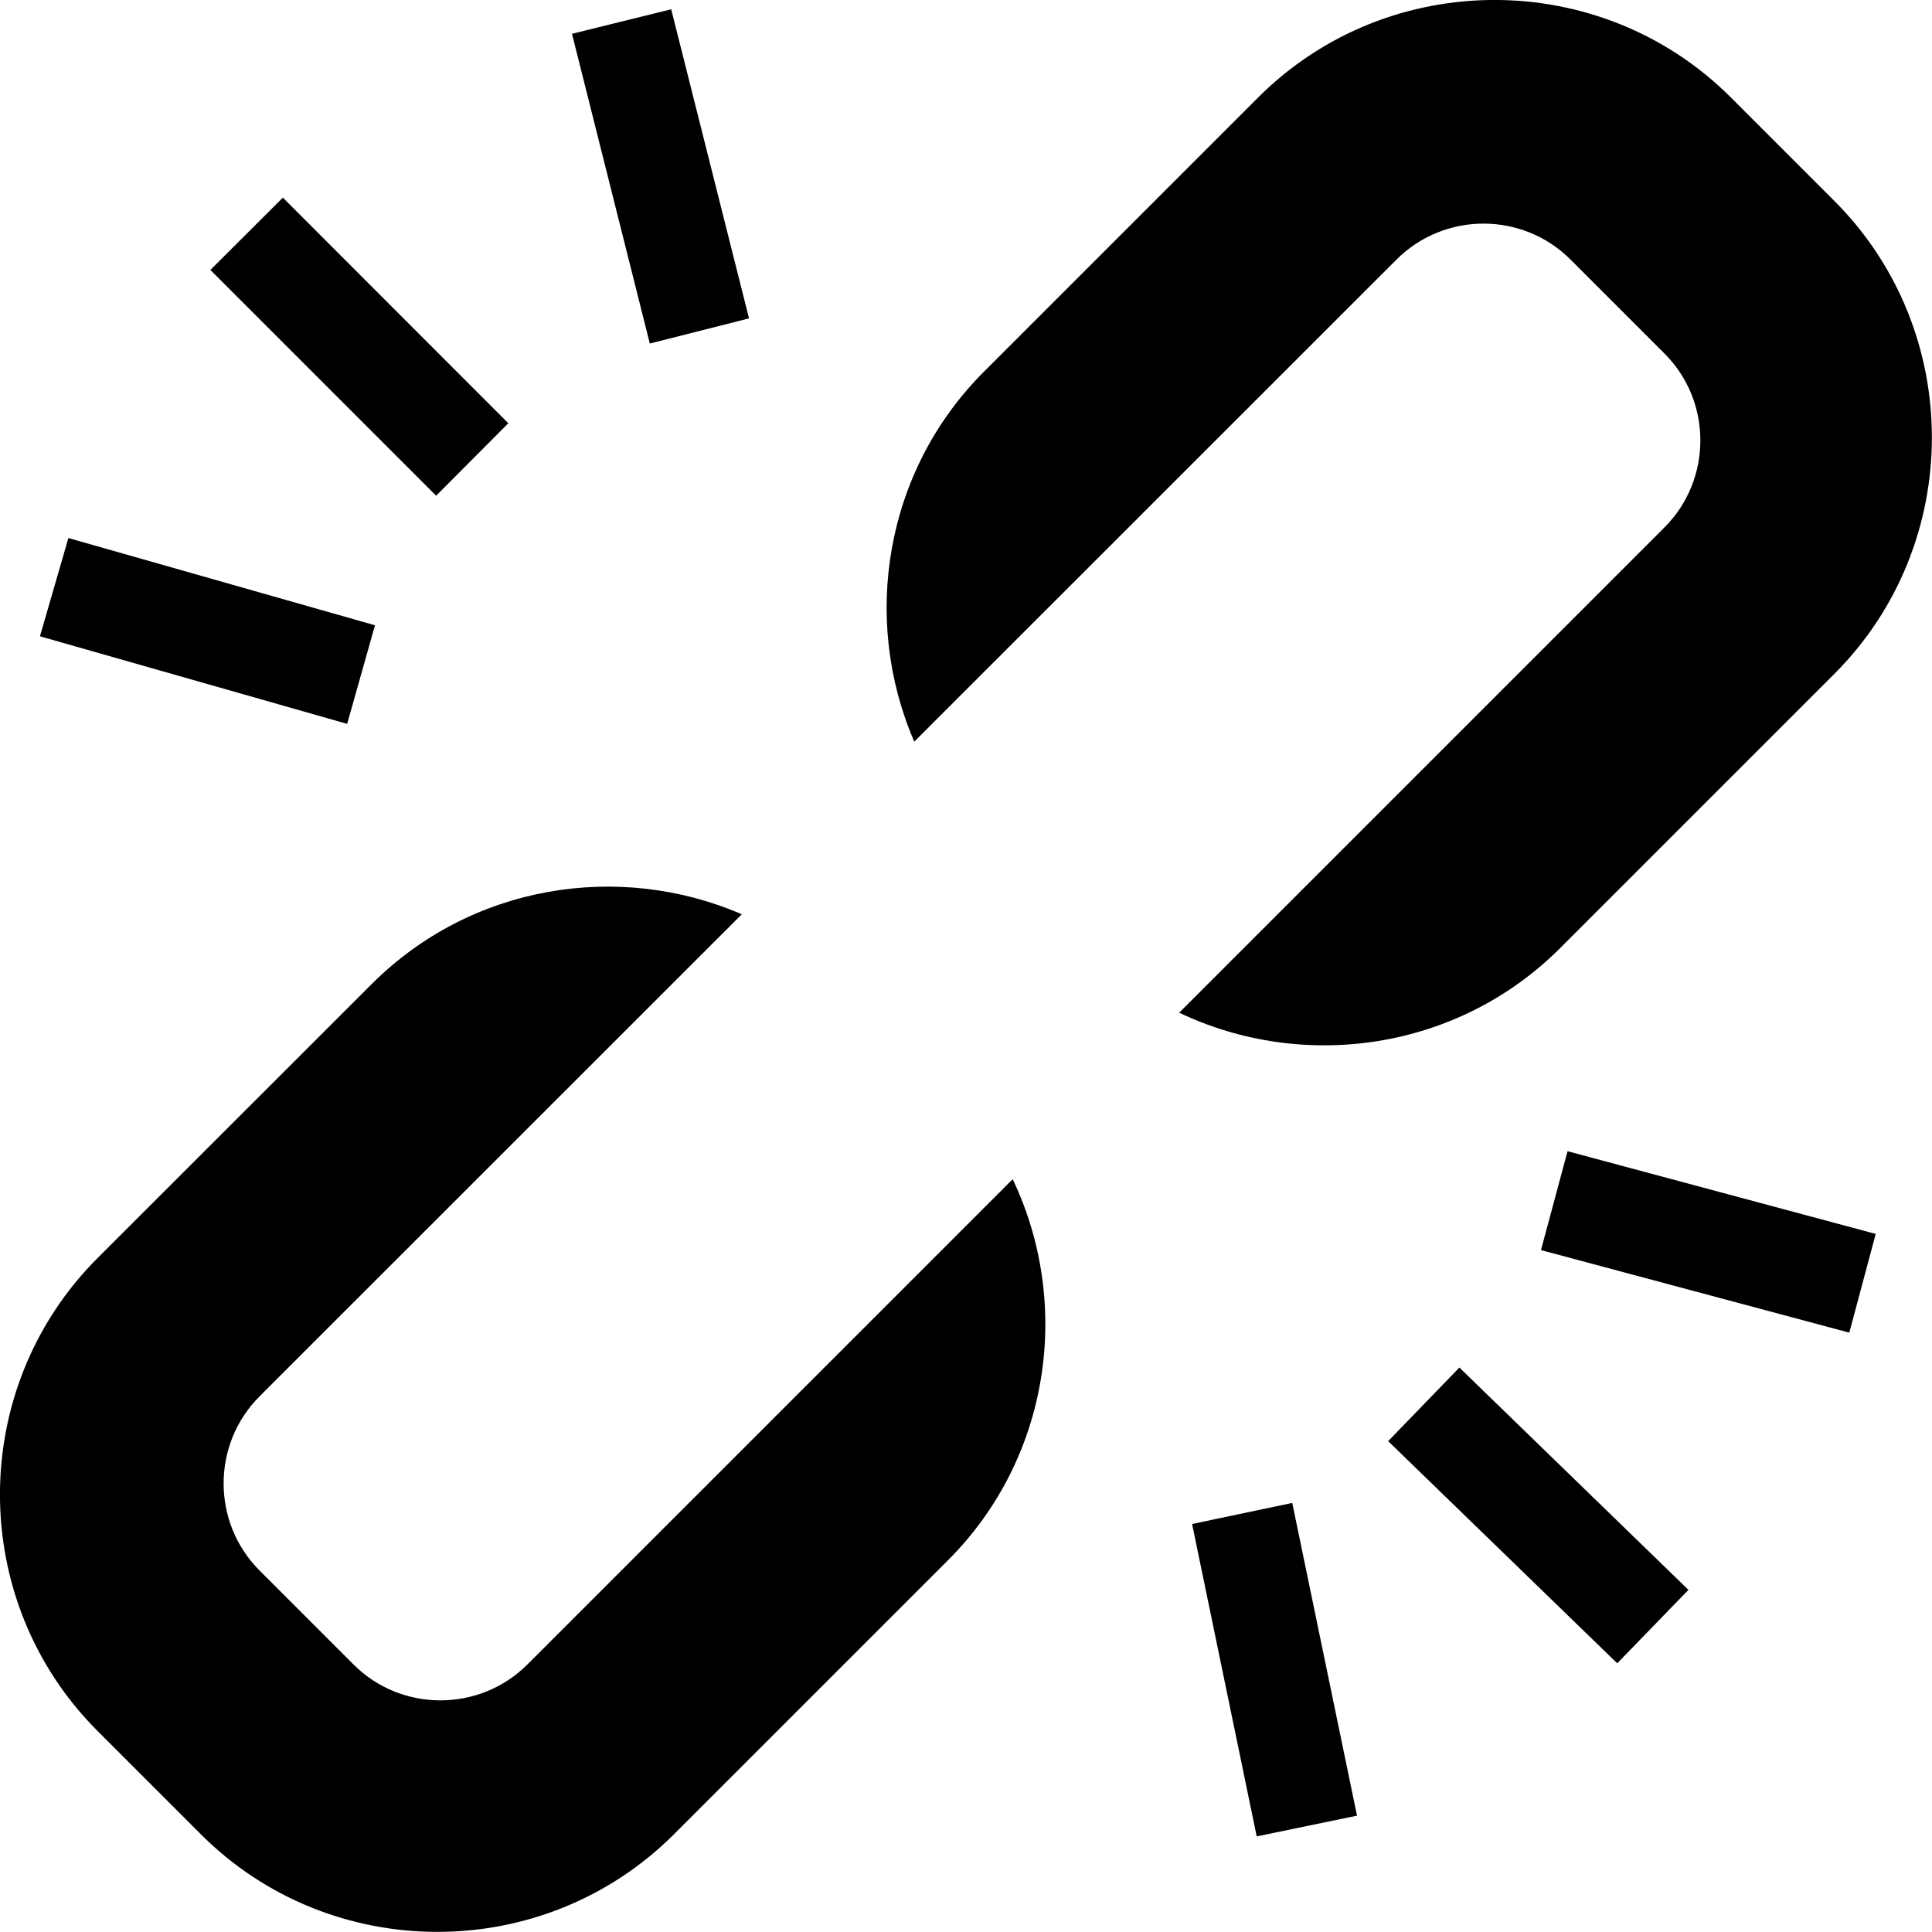
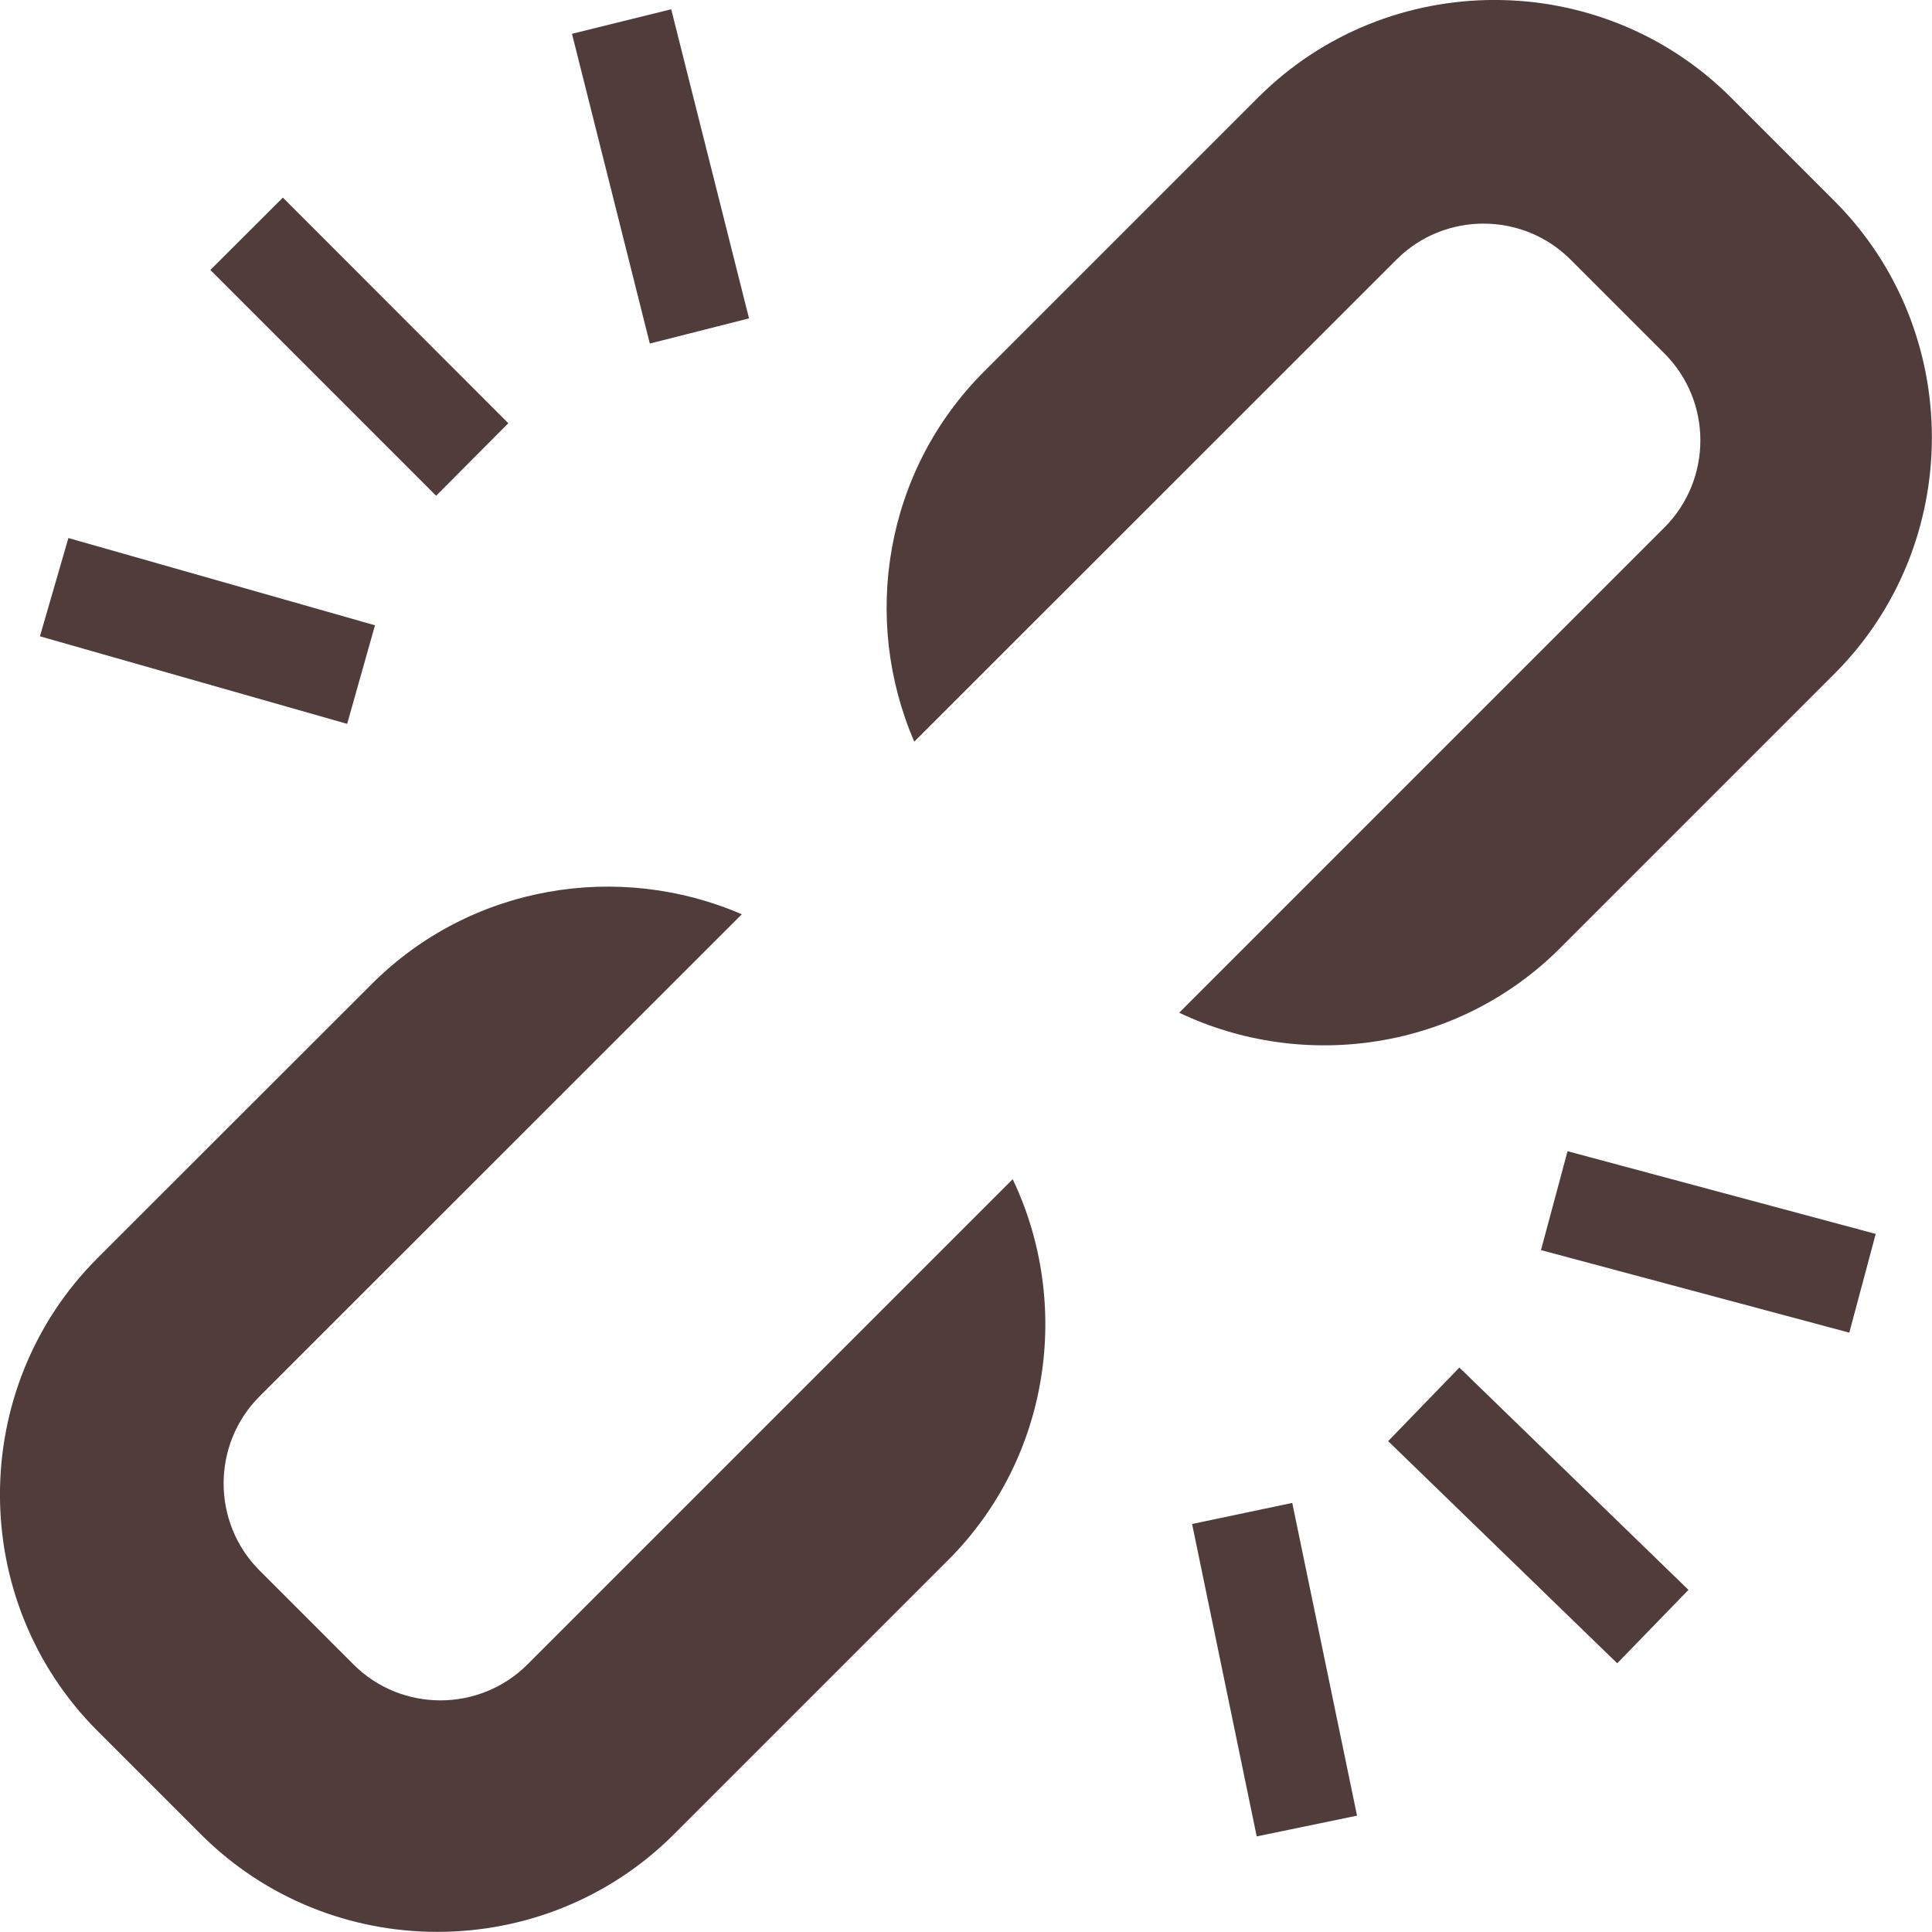
- <svg xmlns="http://www.w3.org/2000/svg" version="1.1" id="Layer_1" x="0px" y="0px" viewBox="0 0 122.88 122.88" style="enable-background:new 0 0 122.88 122.88" xml:space="preserve">
+ <svg xmlns="http://www.w3.org/2000/svg" version="1.1" fill="#503c3b" id="Layer_1" x="0px" y="0px" viewBox="0 0 122.88 122.88" style="enable-background:new 0 0 122.88 122.88" xml:space="preserve">
  <style type="text/css">.st0{fill-rule:evenodd;clip-rule:evenodd;}</style>
  <g>
    <path class="st0" d="M110.09,6.2l6.58,6.58c8.27,8.27,8.27,21.81,0,30.08L99.24,60.29c-6.52,6.53-16.33,7.89-24.24,4.12 l30.86-30.86c3.05-3.05,3.05-8.03,0-11.07l-5.97-5.97c-3.05-3.05-8.02-3.05-11.07,0L58.15,47.17c-3.37-7.78-1.9-17.2,4.43-23.53 L80.02,6.2C88.29-2.07,101.82-2.07,110.09,6.2L110.09,6.2z M79.93,116.8l6.38-1.32l-4.12-19.89l-6.37,1.34L79.93,116.8L79.93,116.8 L79.93,116.8z M36.38,2.15l6.31-1.56l4.95,19.66l-6.31,1.6L36.38,2.15L36.38,2.15z M102.86,105.79l4.53-4.67L92.82,86.98 l-4.53,4.68L102.86,105.79L102.86,105.79L102.86,105.79z M117.62,84.76l1.68-6.28l-19.6-5.26l-1.69,6.29L117.62,84.76L117.62,84.76 z M2.54,40.47l1.81-6.25l19.5,5.55l-1.77,6.27L2.54,40.47L2.54,40.47z M13.38,17.17l4.61-4.6l14.34,14.35l-4.59,4.61L13.38,17.17 L13.38,17.17L13.38,17.17z M6.2,110.09l6.58,6.58c8.27,8.27,21.8,8.27,30.08,0l17.43-17.43c6.53-6.52,7.89-16.33,4.12-24.24 l-30.86,30.86c-3.05,3.05-8.03,3.05-11.07,0l-5.97-5.97c-3.05-3.05-3.05-8.03,0-11.08l30.67-30.66c-7.79-3.37-17.2-1.9-23.54,4.44 L6.2,80.02C-2.07,88.29-2.07,101.82,6.2,110.09L6.2,110.09L6.2,110.09z" />
  </g>
</svg>
